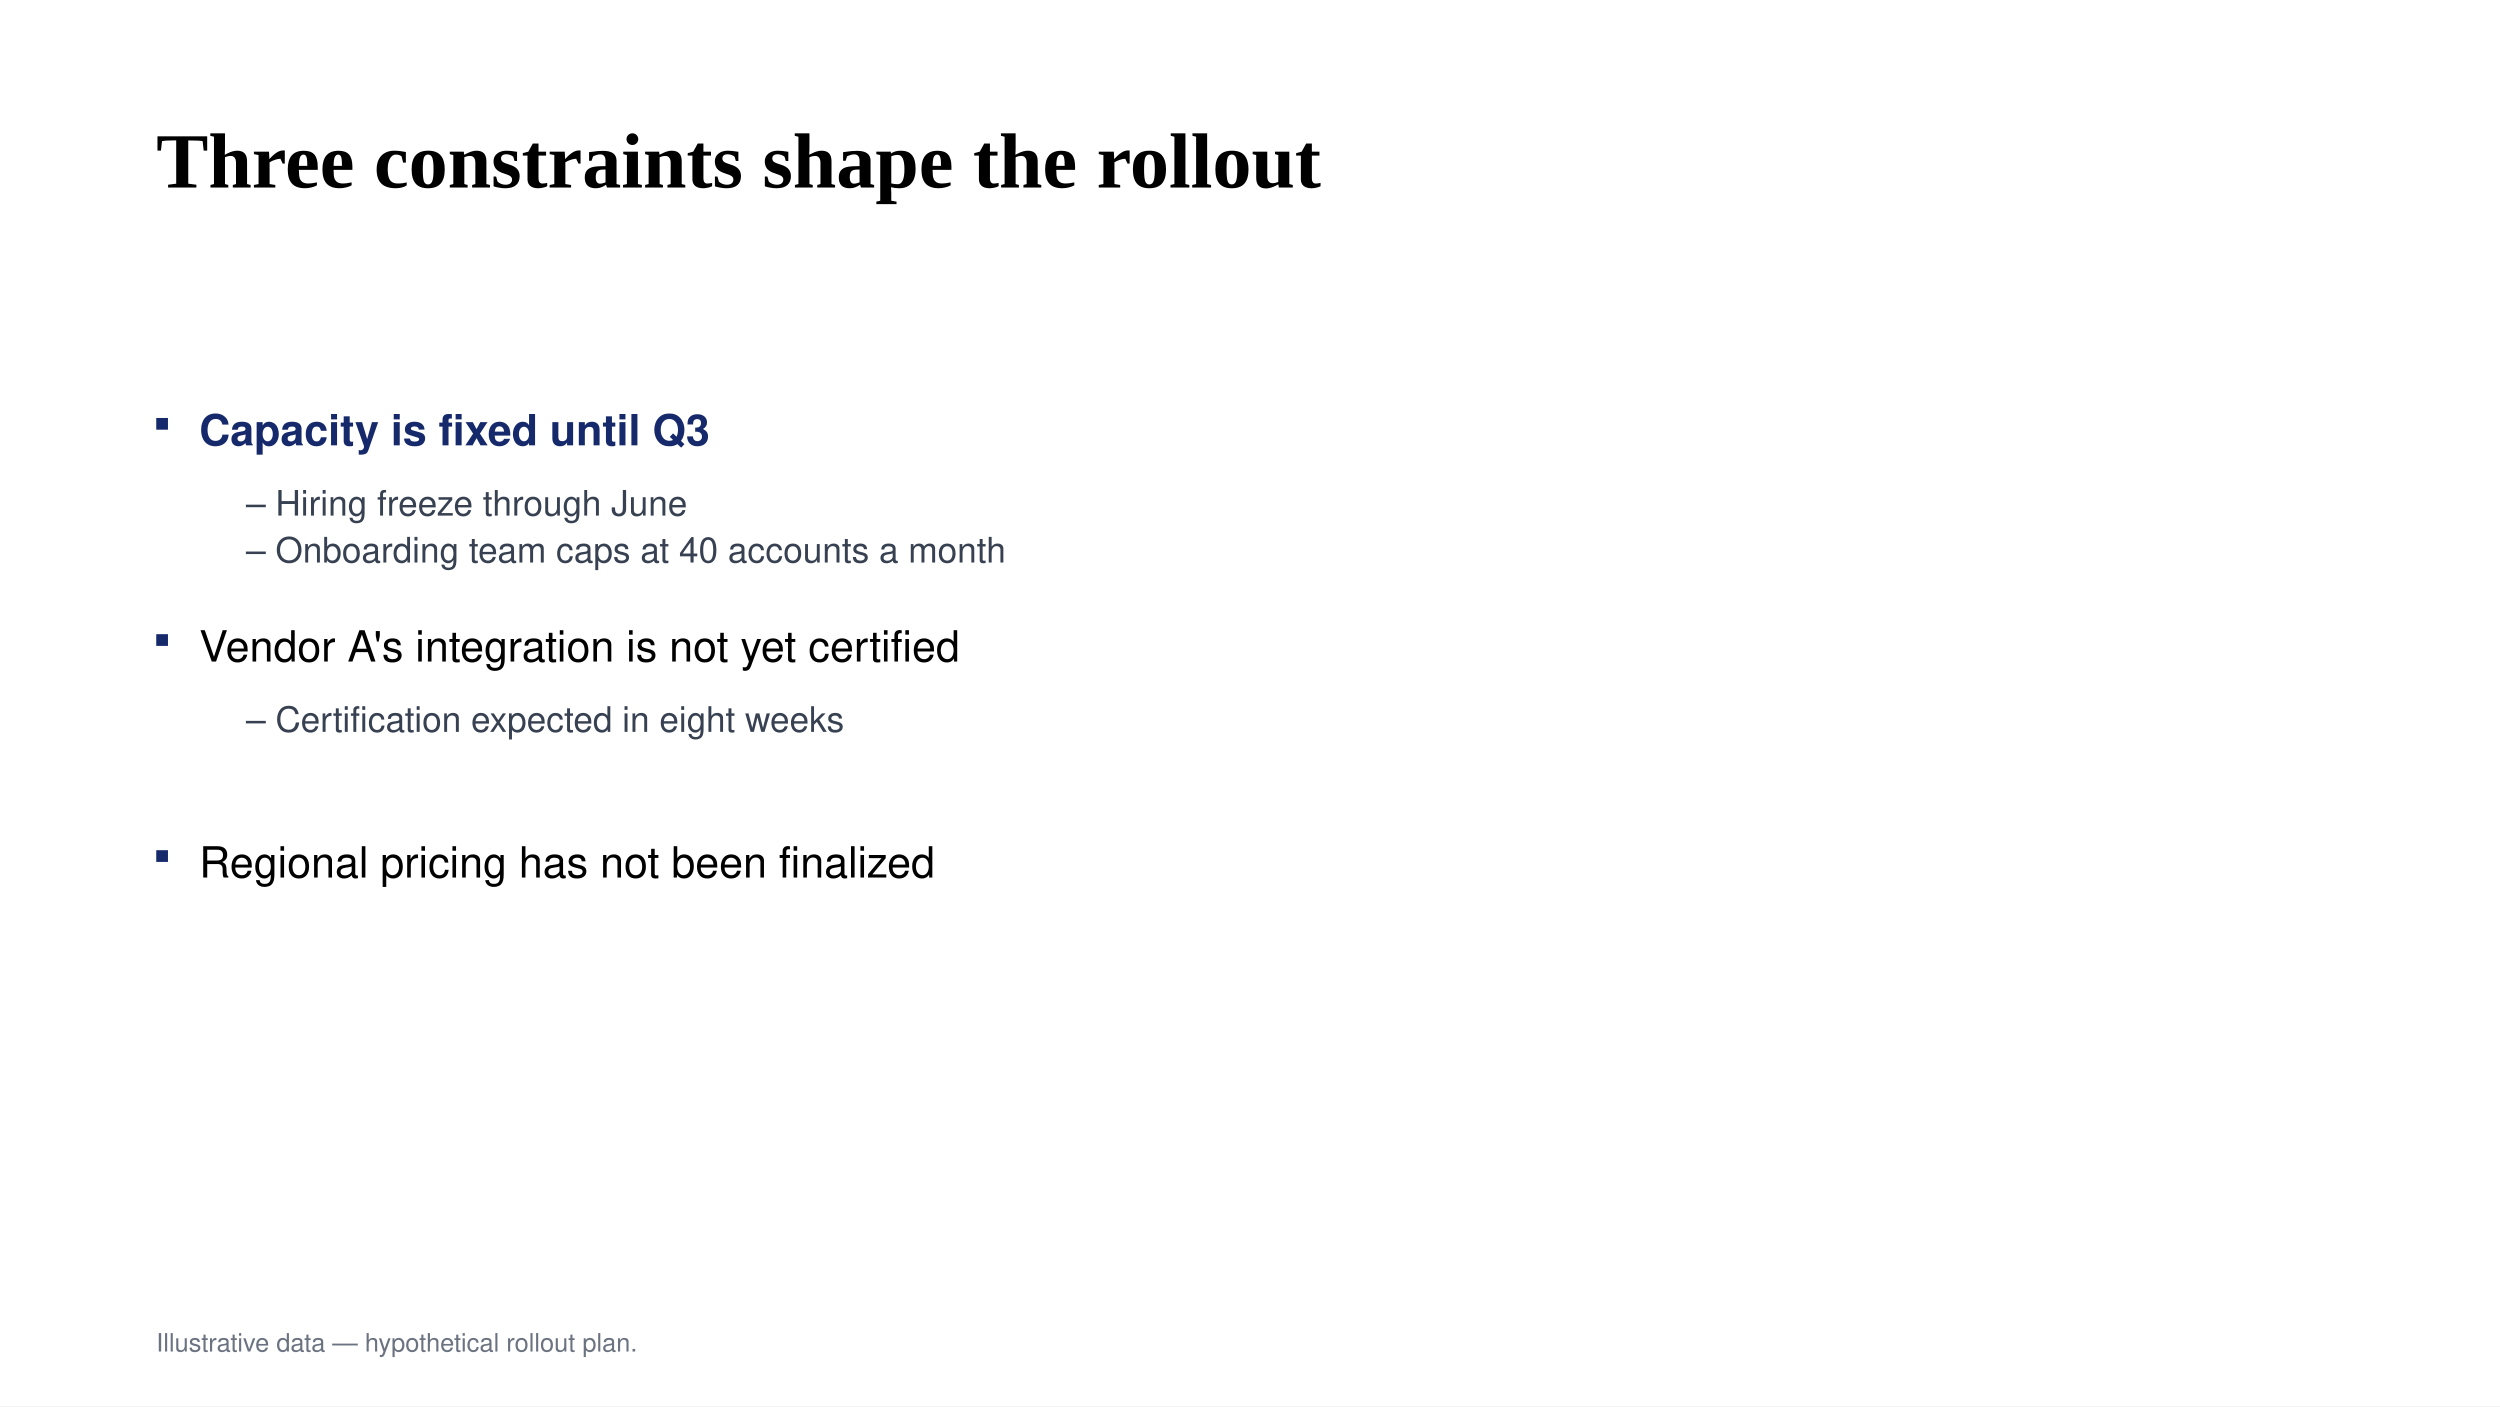
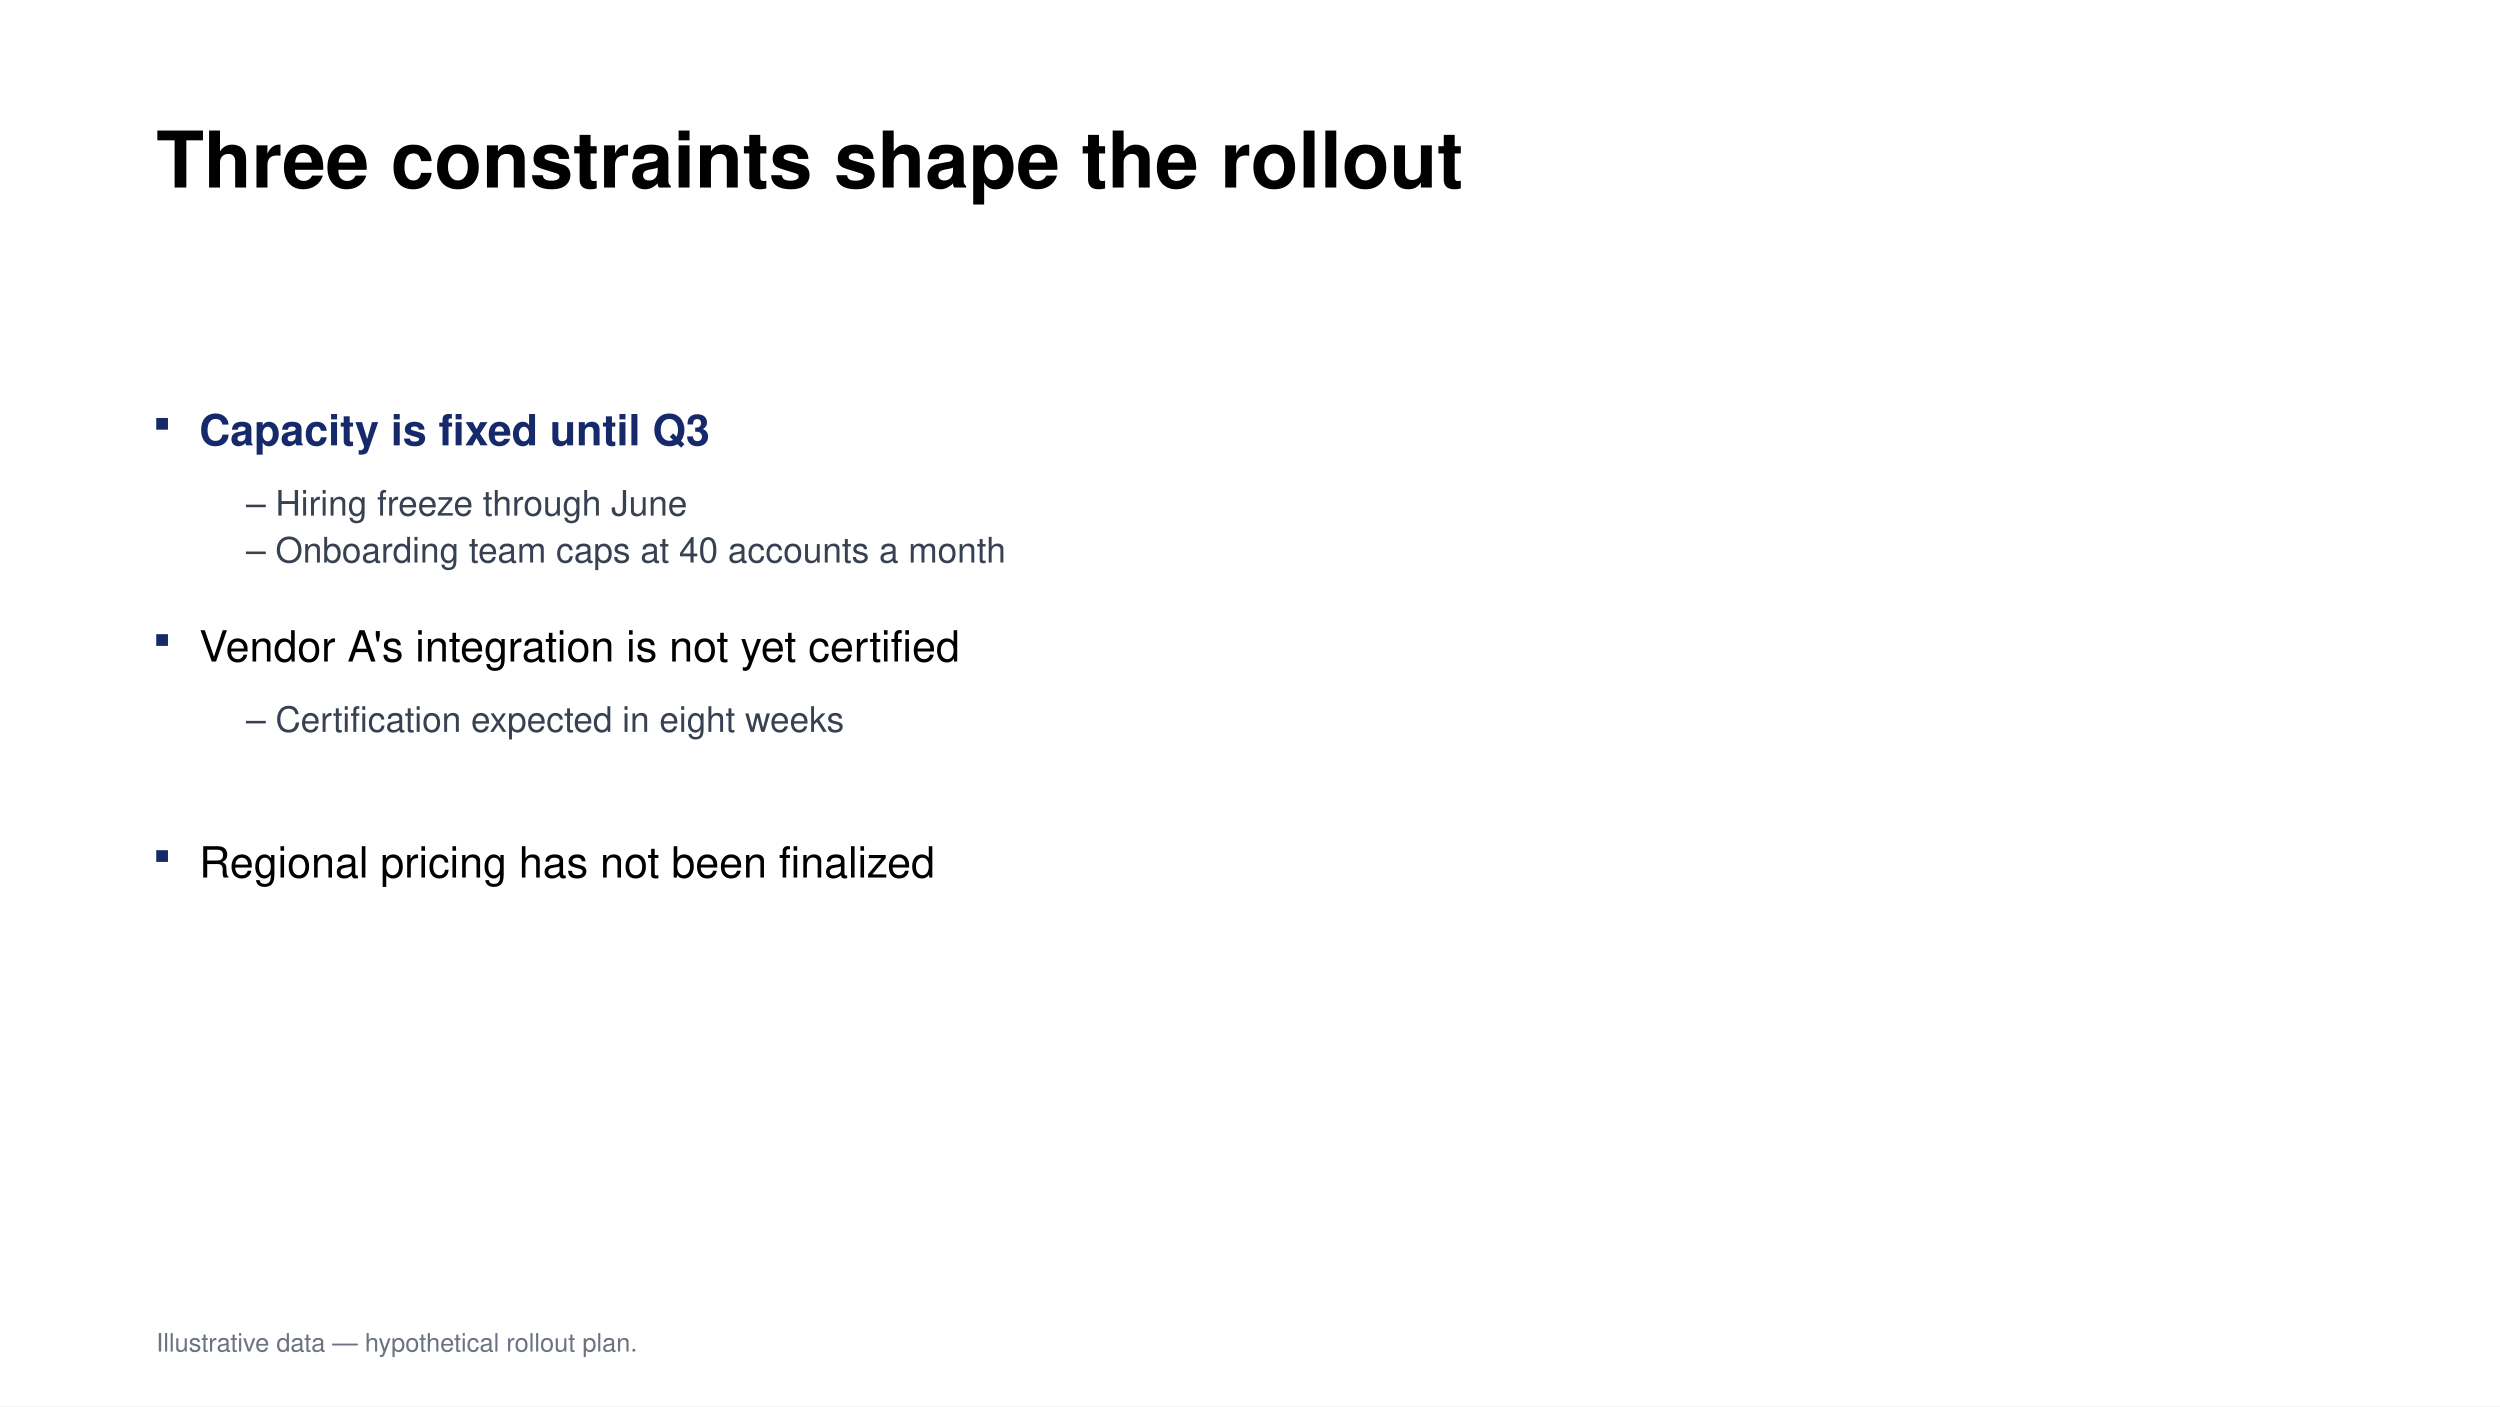
<svg xmlns="http://www.w3.org/2000/svg" viewBox="0 0 1280 720" width="1280" height="720" role="img" aria-label="Three constraints shape the rollout">
  <rect width="1280" height="720" fill="#FFFFFF" />
-   <text x="80.0" y="96.0" font-family="Georgia, 'Times New Roman', 'Hiragino Mincho ProN', 'Yu Mincho', serif" font-size="40" fill="#000000" font-weight="bold" text-anchor="start">Three constraints shape the rollout</text>
+   <text x="80.0" y="96.0" font-family="'Helvetica Neue', Helvetica, Arial, 'Hiragino Sans', 'Yu Gothic', 'Noto Sans JP', 'Meiryo', sans-serif" font-size="40" fill="#000000" font-weight="bold" text-anchor="start">Three constraints shape the rollout</text>
  <rect x="80.0" y="214.0" width="6.0" height="6.0" fill="#15296B" stroke="none" />
  <text x="102.0" y="228.0" font-family="'Helvetica Neue', Helvetica, Arial, 'Hiragino Sans', 'Yu Gothic', 'Noto Sans JP', 'Meiryo', sans-serif" font-size="22" fill="#15296B" font-weight="600" text-anchor="start">Capacity is fixed until Q3</text>
  <text x="126.0" y="264.0" font-family="'Helvetica Neue', Helvetica, Arial, 'Hiragino Sans', 'Yu Gothic', 'Noto Sans JP', 'Meiryo', sans-serif" font-size="18" fill="#374151" font-weight="normal" text-anchor="start">– Hiring freeze through June</text>
  <text x="126.0" y="288.0" font-family="'Helvetica Neue', Helvetica, Arial, 'Hiragino Sans', 'Yu Gothic', 'Noto Sans JP', 'Meiryo', sans-serif" font-size="18" fill="#374151" font-weight="normal" text-anchor="start">– Onboarding team caps at 40 accounts a month</text>
  <rect x="80.0" y="324.7" width="6.0" height="6.0" fill="#15296B" stroke="none" />
  <text x="102.0" y="338.7" font-family="'Helvetica Neue', Helvetica, Arial, 'Hiragino Sans', 'Yu Gothic', 'Noto Sans JP', 'Meiryo', sans-serif" font-size="22" fill="#000000" font-weight="normal" text-anchor="start">Vendor A's integration is not yet certified</text>
  <text x="126.0" y="374.7" font-family="'Helvetica Neue', Helvetica, Arial, 'Hiragino Sans', 'Yu Gothic', 'Noto Sans JP', 'Meiryo', sans-serif" font-size="18" fill="#374151" font-weight="normal" text-anchor="start">– Certification expected in eight weeks</text>
  <rect x="80.0" y="435.3" width="6.0" height="6.0" fill="#15296B" stroke="none" />
  <text x="102.0" y="449.3" font-family="'Helvetica Neue', Helvetica, Arial, 'Hiragino Sans', 'Yu Gothic', 'Noto Sans JP', 'Meiryo', sans-serif" font-size="22" fill="#000000" font-weight="normal" text-anchor="start">Regional pricing has not been finalized</text>
  <text x="80.0" y="630.0" font-family="'Helvetica Neue', Helvetica, Arial, 'Hiragino Sans', 'Yu Gothic', 'Noto Sans JP', 'Meiryo', sans-serif" font-size="22" fill="#15296B" font-weight="600" text-anchor="start" />
  <text x="80.0" y="692.0" font-family="'Helvetica Neue', Helvetica, Arial, 'Hiragino Sans', 'Yu Gothic', 'Noto Sans JP', 'Meiryo', sans-serif" font-size="13" fill="#6B7280" font-weight="normal" text-anchor="start">Illustrative data — hypothetical rollout plan.</text>
</svg>
